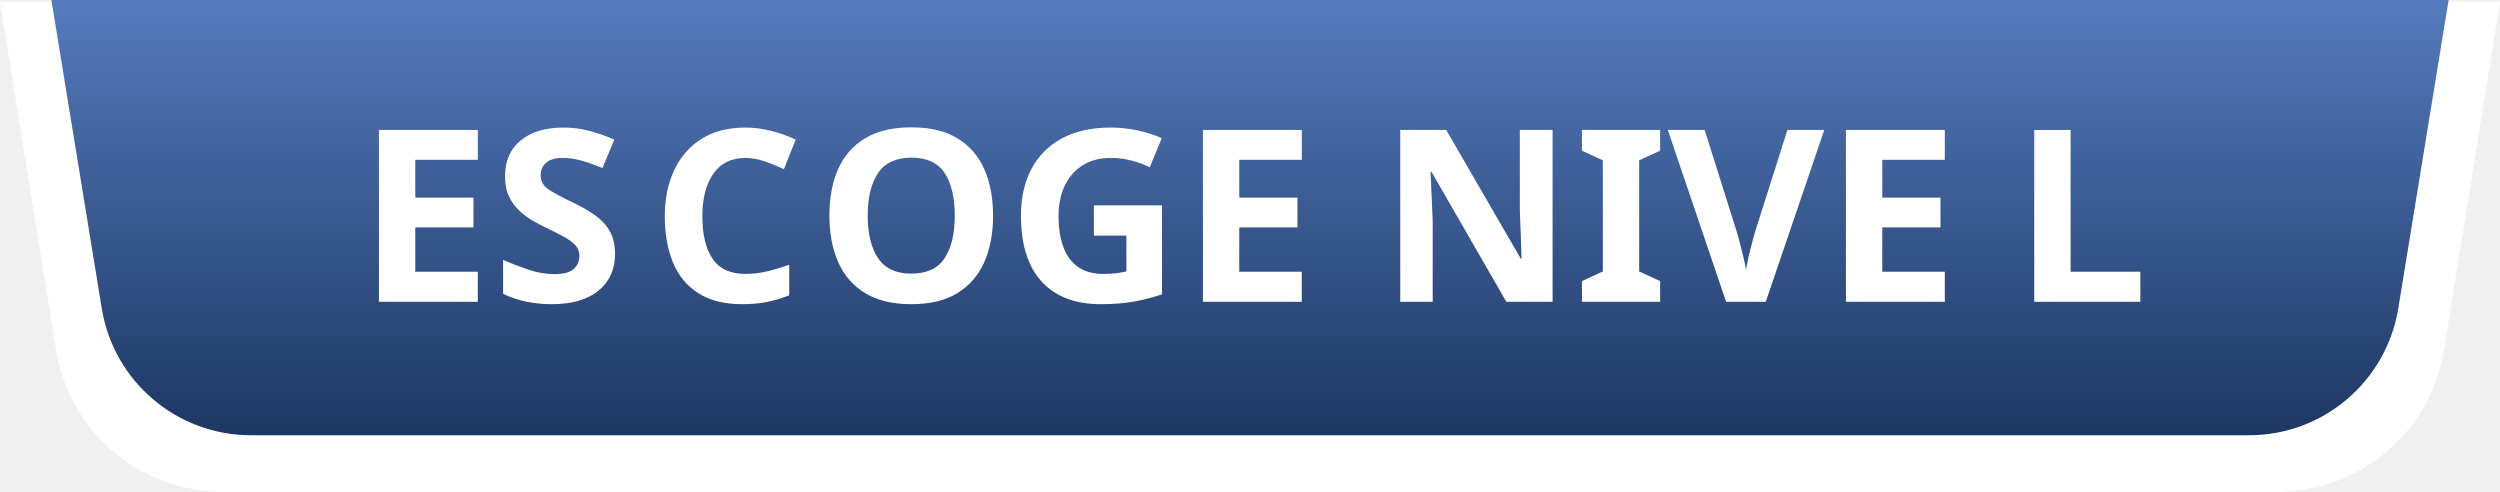
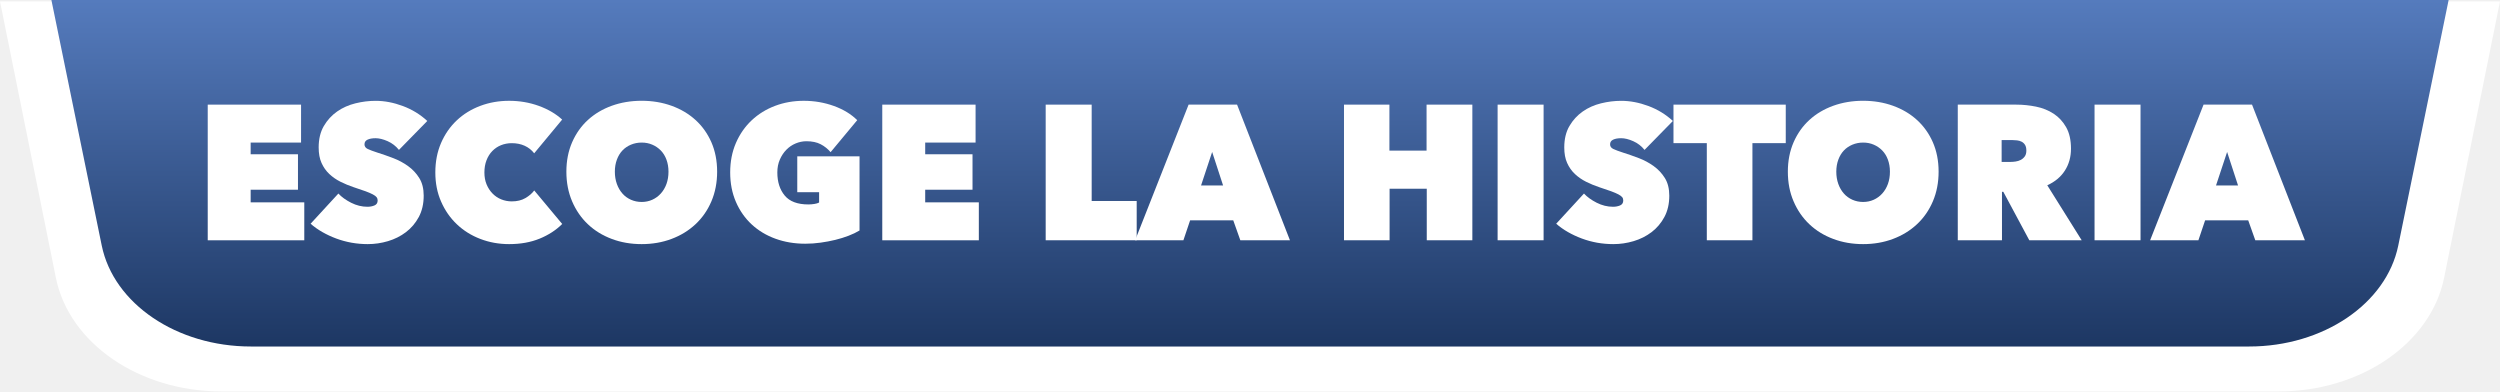
- <svg xmlns="http://www.w3.org/2000/svg" viewBox="0 0 702.89 138.23">
-   <defs>
-     <style>.cls-1,.cls-3{fill:#fff;}.cls-2{fill:url(#Degradado_sin_nombre_156);}.cls-3{font-size:67.66px;font-family:AvenirNext-Heavy, Avenir Next;font-weight:800;}.cls-4{letter-spacing:-0.01em;}.cls-5{letter-spacing:0em;}.cls-6{letter-spacing:-0.02em;}</style>
-     <linearGradient id="Degradado_sin_nombre_156" x1="351.45" x2="351.45" y2="122.37" gradientUnits="userSpaceOnUse">
-       <stop offset="0" stop-color="#557bbd" />
-       <stop offset="1" stop-color="#1d3763" />
-     </linearGradient>
-   </defs>
+ <svg xmlns="http://www.w3.org/2000/svg" version="1.1" x="0px" y="0px" viewBox="0 0 882.89 138.23" style="enable-background:new 0 0 882.89 138.23;" xml:space="preserve">
+   <style type="text/css">
+ 	.st0{clip-path:url(#XMLID_3_);}
+ 	.st1{opacity:0.25;clip-path:url(#SVGID_2_);}
+ 	.st2{fill:#F6D968;}
+ 	.st3{fill:#B98601;}
+ 	.st4{fill:#FFFFFF;}
+ 	.st5{clip-path:url(#XMLID_5_);}
+ 	.st6{opacity:0.25;clip-path:url(#SVGID_4_);}
+ 	.st7{clip-path:url(#XMLID_7_);}
+ 	.st8{opacity:0.25;clip-path:url(#SVGID_6_);}
+ 	.st9{opacity:0.25;clip-path:url(#XMLID_10_);}
+ 	.st10{opacity:0.25;clip-path:url(#XMLID_12_);}
+ 	.st11{opacity:0.25;clip-path:url(#XMLID_14_);}
+ 	.st12{fill:url(#SVGID_7_);}
+ 	.st13{fill:url(#SVGID_8_);}
+ 	.st14{fill:url(#SVGID_9_);}
+ 	.st15{fill:url(#SVGID_10_);}
+ 	.st16{opacity:0.7;fill:#60DFFF;}
+ 	.st17{fill:url(#SVGID_11_);}
+ 	.st18{fill:#D7F7FF;}
+ 	.st19{fill:url(#SVGID_12_);}
+ 	.st20{fill:url(#SVGID_13_);}
+ 	.st21{opacity:0.25;clip-path:url(#SVGID_15_);}
+ 	.st22{fill:#53CFFC;}
+ 	.st23{fill:#017BD2;}
+ 	.st24{fill:url(#SVGID_16_);}
+ 	.st25{opacity:0.25;}
+ 	.st26{clip-path:url(#SVGID_18_);}
+ 	.st27{fill:url(#SVGID_19_);}
+ 	.st28{opacity:0.25;clip-path:url(#SVGID_21_);}
+ 	.st29{fill:url(#SVGID_22_);}
+ 	.st30{clip-path:url(#SVGID_24_);}
+ 	.st31{fill:url(#SVGID_25_);}
+ 	.st32{opacity:0.25;clip-path:url(#SVGID_27_);}
+ 	.st33{fill:url(#SVGID_28_);}
+ 	.st34{clip-path:url(#SVGID_30_);}
+ 	.st35{fill:url(#SVGID_31_);}
+ 	.st36{opacity:0.25;clip-path:url(#SVGID_33_);}
+ 	.st37{fill:url(#SVGID_34_);}
+ 	.st38{clip-path:url(#SVGID_36_);}
+ 	.st39{fill:#60DFFF;}
+ 	.st40{fill:url(#SVGID_37_);}
+ 	.st41{opacity:0.25;clip-path:url(#SVGID_39_);}
+ 	.st42{fill:url(#SVGID_40_);}
+ 	.st43{opacity:0.25;clip-path:url(#SVGID_42_);}
+ 	.st44{fill:url(#SVGID_43_);}
+ 	.st45{fill:#1E3865;}
+ </style>
+   <g id="FONDOS">
+ </g>
+   <g id="PERSONAJES">
+ </g>
  <g id="INTERFACE">
-     <path class="cls-1" d="M495.08.5H0L15.72,98.11a47.36,47.36,0,0,0,46.55,40.12H640.62a47.38,47.38,0,0,0,46.56-40.12L702.89.5Z" />
-     <path class="cls-2" d="M460.45,0h-446L28.61,86.72a42.48,42.48,0,0,0,41.94,35.65h561.8a42.5,42.5,0,0,0,41.94-35.65L688.45,0Z" />
-     <text class="cls-3" transform="translate(100.45 84.85)">ES<tspan class="cls-4" x="82.54" y="0">C</tspan>
-       <tspan class="cls-5" x="128.82" y="0">OGE NIVE</tspan>
-       <tspan class="cls-6" x="465.4" y="0">L</tspan>
-     </text>
+     <g>
+       <path class="st4" d="M621.86,0.5h-11.15H0l19.74,97.61c4.68,23.14,29.44,40.13,58.48,40.13h532.49h11.15h182.81    c29.04,0,53.8-16.99,58.48-40.13L882.89,0.5H621.86z" />
+       <g>
+         <linearGradient id="SVGID_2_" gradientUnits="userSpaceOnUse" x1="441.447" y1="0" x2="441.447" y2="122.37">
+           <stop offset="0" style="stop-color:#557BBD" />
+           <stop offset="1" style="stop-color:#1D3763" />
+         </linearGradient>
+         <path style="fill:url(#SVGID_2_);" d="M578.36,0h-10.05H18.15l17.78,86.72c4.22,20.56,26.52,35.65,52.68,35.65h479.7h10.05     h215.92c26.16,0,48.47-15.09,52.68-35.65L864.75,0H578.36z" />
+       </g>
+       <g>
+         <path class="st4" d="M73.37,36.95h32.95v13.4H88.52v4.13h16.71v12.52H88.52v4.46h18.94v13.4h-34.1V36.95z" />
+         <path class="st4" d="M129.86,86.21c-1.94,0-3.85-0.17-5.72-0.5c-1.87-0.34-3.68-0.83-5.41-1.48c-1.74-0.65-3.37-1.41-4.91-2.29     c-1.53-0.88-2.91-1.85-4.13-2.93l9.81-10.66c1.13,1.22,2.63,2.3,4.5,3.25c1.87,0.95,3.8,1.42,5.78,1.42     c0.9,0,1.73-0.16,2.47-0.47c0.74-0.32,1.12-0.9,1.12-1.76c0-0.45-0.12-0.83-0.37-1.15c-0.25-0.32-0.69-0.64-1.32-0.98     c-0.63-0.34-1.5-0.71-2.6-1.12c-1.11-0.41-2.49-0.88-4.16-1.42c-1.62-0.54-3.18-1.19-4.67-1.93c-1.49-0.75-2.81-1.66-3.96-2.75     c-1.15-1.08-2.06-2.38-2.74-3.9c-0.68-1.51-1.01-3.33-1.01-5.46c0-2.98,0.61-5.51,1.83-7.59c1.22-2.08,2.79-3.78,4.7-5.12     s4.07-2.29,6.46-2.88s4.76-0.88,7.1-0.88c3.16,0,6.37,0.61,9.64,1.83c3.27,1.22,6.14,2.98,8.63,5.28l-10.01,10.22     c-1.08-1.35-2.41-2.38-3.99-3.08c-1.58-0.7-3-1.05-4.26-1.05c-1.17,0-2.12,0.17-2.84,0.51c-0.72,0.34-1.08,0.89-1.08,1.66     c0,0.72,0.37,1.26,1.12,1.62c0.74,0.36,1.95,0.81,3.62,1.35c1.71,0.54,3.52,1.17,5.41,1.89c1.89,0.72,3.64,1.66,5.24,2.81     c1.6,1.15,2.92,2.56,3.96,4.23c1.04,1.67,1.56,3.74,1.56,6.22c0,2.89-0.58,5.4-1.73,7.54c-1.15,2.14-2.66,3.92-4.53,5.34     c-1.87,1.42-3.98,2.48-6.33,3.18C134.69,85.86,132.3,86.21,129.86,86.21z" />
+         <path class="st4" d="M153.74,60.9c0-3.83,0.68-7.31,2.03-10.42c1.35-3.11,3.2-5.77,5.55-7.98c2.34-2.21,5.11-3.91,8.29-5.11     c3.18-1.19,6.57-1.79,10.18-1.79c3.7,0,7.19,0.6,10.49,1.79c3.29,1.2,6.04,2.81,8.25,4.84l-9.88,11.91     c-0.9-1.17-2.03-2.06-3.38-2.67c-1.35-0.61-2.87-0.91-4.53-0.91c-1.35,0-2.62,0.24-3.79,0.71s-2.2,1.16-3.08,2.06     c-0.88,0.9-1.57,2-2.06,3.28c-0.5,1.29-0.74,2.72-0.74,4.3c0,1.58,0.26,2.99,0.78,4.23c0.52,1.24,1.22,2.31,2.1,3.21     c0.88,0.9,1.91,1.59,3.08,2.06c1.17,0.47,2.41,0.71,3.72,0.71c1.85,0,3.44-0.38,4.77-1.15c1.33-0.77,2.38-1.67,3.15-2.71     l9.88,11.84c-2.17,2.16-4.83,3.89-7.98,5.18c-3.16,1.29-6.74,1.93-10.76,1.93c-3.61,0-7-0.61-10.18-1.83     c-3.18-1.22-5.94-2.94-8.29-5.18c-2.35-2.23-4.2-4.89-5.55-7.98C154.42,68.13,153.74,64.69,153.74,60.9z" />
+         <path class="st4" d="M200.02,60.63c0-3.83,0.68-7.29,2.03-10.39c1.35-3.09,3.21-5.72,5.58-7.88c2.37-2.17,5.18-3.83,8.42-5.01     c3.25-1.17,6.77-1.76,10.55-1.76c3.79,0,7.31,0.59,10.55,1.76c3.25,1.17,6.07,2.84,8.46,5.01c2.39,2.17,4.26,4.79,5.62,7.88     c1.35,3.09,2.03,6.55,2.03,10.39c0,3.83-0.68,7.33-2.03,10.49c-1.35,3.16-3.23,5.85-5.62,8.08c-2.39,2.23-5.21,3.96-8.46,5.18     c-3.25,1.22-6.77,1.83-10.55,1.83c-3.79,0-7.31-0.61-10.55-1.83c-3.25-1.22-6.06-2.94-8.42-5.18c-2.37-2.23-4.23-4.93-5.58-8.08     C200.7,67.96,200.02,64.47,200.02,60.63z M217.14,60.63c0,1.58,0.24,3.02,0.71,4.33c0.47,1.31,1.13,2.44,1.96,3.38     c0.83,0.95,1.84,1.68,3.01,2.2c1.17,0.52,2.44,0.78,3.79,0.78c1.35,0,2.6-0.26,3.75-0.78c1.15-0.52,2.15-1.25,3.01-2.2     c0.86-0.95,1.52-2.07,2-3.38c0.47-1.31,0.71-2.75,0.71-4.33c0-1.53-0.24-2.94-0.71-4.23c-0.47-1.29-1.14-2.37-2-3.25     c-0.86-0.88-1.86-1.57-3.01-2.06c-1.15-0.5-2.4-0.74-3.75-0.74c-1.35,0-2.62,0.25-3.79,0.74c-1.17,0.5-2.18,1.18-3.01,2.06     c-0.83,0.88-1.49,1.96-1.96,3.25C217.37,57.69,217.14,59.1,217.14,60.63z" />
+         <path class="st4" d="M284.39,86.07c-3.79,0-7.3-0.59-10.52-1.76c-3.23-1.17-6.02-2.85-8.39-5.04c-2.37-2.19-4.23-4.84-5.58-7.95     c-1.35-3.11-2.03-6.58-2.03-10.42c0-3.83,0.68-7.31,2.03-10.42c1.35-3.11,3.2-5.77,5.55-7.98c2.34-2.21,5.1-3.91,8.25-5.11     c3.16-1.19,6.54-1.79,10.15-1.79c3.74,0,7.29,0.61,10.66,1.83c3.36,1.22,6.1,2.89,8.22,5.01l-9.4,11.3     c-0.99-1.17-2.17-2.11-3.52-2.81c-1.35-0.7-3.02-1.05-5.01-1.05c-1.31,0-2.58,0.26-3.82,0.78c-1.24,0.52-2.33,1.26-3.28,2.23     c-0.95,0.97-1.71,2.13-2.3,3.48c-0.59,1.35-0.88,2.86-0.88,4.53c0,3.34,0.87,6.06,2.6,8.15c1.74,2.1,4.52,3.15,8.36,3.15     c0.68,0,1.38-0.06,2.1-0.17c0.72-0.11,1.29-0.28,1.69-0.51v-3.65h-7.71V55.22h21.99V81.4c-1.13,0.68-2.42,1.3-3.89,1.86     c-1.47,0.56-3.02,1.05-4.67,1.45s-3.37,0.73-5.18,0.98C287.99,85.95,286.19,86.07,284.39,86.07z" />
+         <path class="st4" d="M311.58,36.95h32.95v13.4h-17.79v4.13h16.71v12.52h-16.71v4.46h18.94v13.4h-34.1V36.95z" />
+         <path class="st4" d="M369.29,36.95h16.24v34.03h15.9v13.87h-32.14V36.95z" />
+         <path class="st4" d="M419.76,36.95h17.12l18.67,47.9h-17.52l-2.5-7.04H420.3l-2.37,7.04h-17.05L419.76,36.95z M428.08,53.66     l-3.92,11.84h7.78L428.08,53.66z" />
+         <path class="st4" d="M503.86,66.65h-13.12v18.2h-16.1v-47.9h16.04v16.24h13.12V36.95h16.17v47.9h-16.1V66.65z" />
+         <path class="st4" d="M528.89,36.95h16.24v47.9h-16.24V36.95z" />
+         <path class="st4" d="M569.75,86.21c-1.94,0-3.85-0.17-5.72-0.5c-1.87-0.34-3.68-0.83-5.41-1.48c-1.74-0.65-3.37-1.41-4.91-2.29     c-1.53-0.88-2.91-1.85-4.13-2.93l9.81-10.66c1.13,1.22,2.63,2.3,4.5,3.25c1.87,0.95,3.8,1.42,5.78,1.42     c0.9,0,1.73-0.16,2.47-0.47c0.74-0.32,1.12-0.9,1.12-1.76c0-0.45-0.12-0.83-0.37-1.15c-0.25-0.32-0.69-0.64-1.32-0.98     c-0.63-0.34-1.5-0.71-2.6-1.12c-1.11-0.41-2.49-0.88-4.16-1.42c-1.62-0.54-3.18-1.19-4.67-1.93c-1.49-0.75-2.81-1.66-3.96-2.75     c-1.15-1.08-2.06-2.38-2.74-3.9c-0.68-1.51-1.01-3.33-1.01-5.46c0-2.98,0.61-5.51,1.83-7.59c1.22-2.08,2.79-3.78,4.7-5.12     s4.07-2.29,6.46-2.88s4.76-0.88,7.1-0.88c3.16,0,6.37,0.61,9.64,1.83c3.27,1.22,6.14,2.98,8.63,5.28l-10.01,10.22     c-1.08-1.35-2.41-2.38-3.99-3.08c-1.58-0.7-3-1.05-4.26-1.05c-1.17,0-2.12,0.17-2.84,0.51c-0.72,0.34-1.08,0.89-1.08,1.66     c0,0.72,0.37,1.26,1.12,1.62c0.74,0.36,1.95,0.81,3.62,1.35c1.71,0.54,3.52,1.17,5.41,1.89c1.89,0.72,3.64,1.66,5.24,2.81     c1.6,1.15,2.92,2.56,3.96,4.23c1.04,1.67,1.56,3.74,1.56,6.22c0,2.89-0.58,5.4-1.73,7.54c-1.15,2.14-2.66,3.92-4.53,5.34     c-1.87,1.42-3.98,2.48-6.33,3.18C574.58,85.86,572.19,86.21,569.75,86.21z" />
+         <path class="st4" d="M618.87,84.85h-16.1v-34.3H591v-13.6h39.65v13.6h-11.77V84.85z" />
+         <path class="st4" d="M631.39,60.63c0-3.83,0.68-7.29,2.03-10.39c1.35-3.09,3.21-5.72,5.58-7.88c2.37-2.17,5.18-3.83,8.42-5.01     c3.25-1.17,6.77-1.76,10.55-1.76c3.79,0,7.31,0.59,10.55,1.76c3.25,1.17,6.07,2.84,8.46,5.01c2.39,2.17,4.26,4.79,5.62,7.88     c1.35,3.09,2.03,6.55,2.03,10.39c0,3.83-0.68,7.33-2.03,10.49c-1.35,3.16-3.23,5.85-5.62,8.08c-2.39,2.23-5.21,3.96-8.46,5.18     c-3.25,1.22-6.77,1.83-10.55,1.83c-3.79,0-7.31-0.61-10.55-1.83c-3.25-1.22-6.06-2.94-8.42-5.18c-2.37-2.23-4.23-4.93-5.58-8.08     C632.06,67.96,631.39,64.47,631.39,60.63z M648.5,60.63c0,1.58,0.24,3.02,0.71,4.33c0.47,1.31,1.13,2.44,1.96,3.38     c0.83,0.95,1.84,1.68,3.01,2.2c1.17,0.52,2.44,0.78,3.79,0.78c1.35,0,2.6-0.26,3.75-0.78c1.15-0.52,2.15-1.25,3.01-2.2     c0.86-0.95,1.52-2.07,2-3.38c0.47-1.31,0.71-2.75,0.71-4.33c0-1.53-0.24-2.94-0.71-4.23c-0.47-1.29-1.14-2.37-2-3.25     c-0.86-0.88-1.86-1.57-3.01-2.06c-1.15-0.5-2.4-0.74-3.75-0.74c-1.35,0-2.62,0.25-3.79,0.74c-1.17,0.5-2.18,1.18-3.01,2.06     c-0.83,0.88-1.49,1.96-1.96,3.25C648.74,57.69,648.5,59.1,648.5,60.63z" />
+         <path class="st4" d="M691.4,36.95h20.64c2.34,0,4.68,0.24,7,0.71c2.32,0.47,4.4,1.31,6.22,2.5c1.83,1.2,3.3,2.8,4.43,4.8     c1.13,2.01,1.69,4.52,1.69,7.54c0,2.93-0.72,5.51-2.16,7.75s-3.51,3.96-6.21,5.18l12.15,19.42h-18.5l-9.18-17.12h-0.47v17.12     H691.4V36.95z M706.89,57.18h3.16c0.54,0,1.13-0.04,1.78-0.14c0.65-0.09,1.25-0.28,1.81-0.57c0.56-0.29,1.03-0.7,1.41-1.22     c0.38-0.52,0.57-1.21,0.57-2.06c0-0.86-0.16-1.53-0.47-2.03c-0.31-0.5-0.72-0.87-1.21-1.12c-0.49-0.25-1.03-0.41-1.61-0.47     c-0.58-0.07-1.12-0.1-1.61-0.1h-3.83V57.18z" />
+         <path class="st4" d="M739.7,36.95h16.24v47.9H739.7V36.95z" />
+         <path class="st4" d="M778.2,36.95h17.12l18.67,47.9h-17.52l-2.5-7.04h-15.22l-2.37,7.04h-17.05L778.2,36.95z M786.52,53.66     L782.6,65.5h7.78L786.52,53.66z" />
+       </g>
+     </g>
  </g>
</svg>
